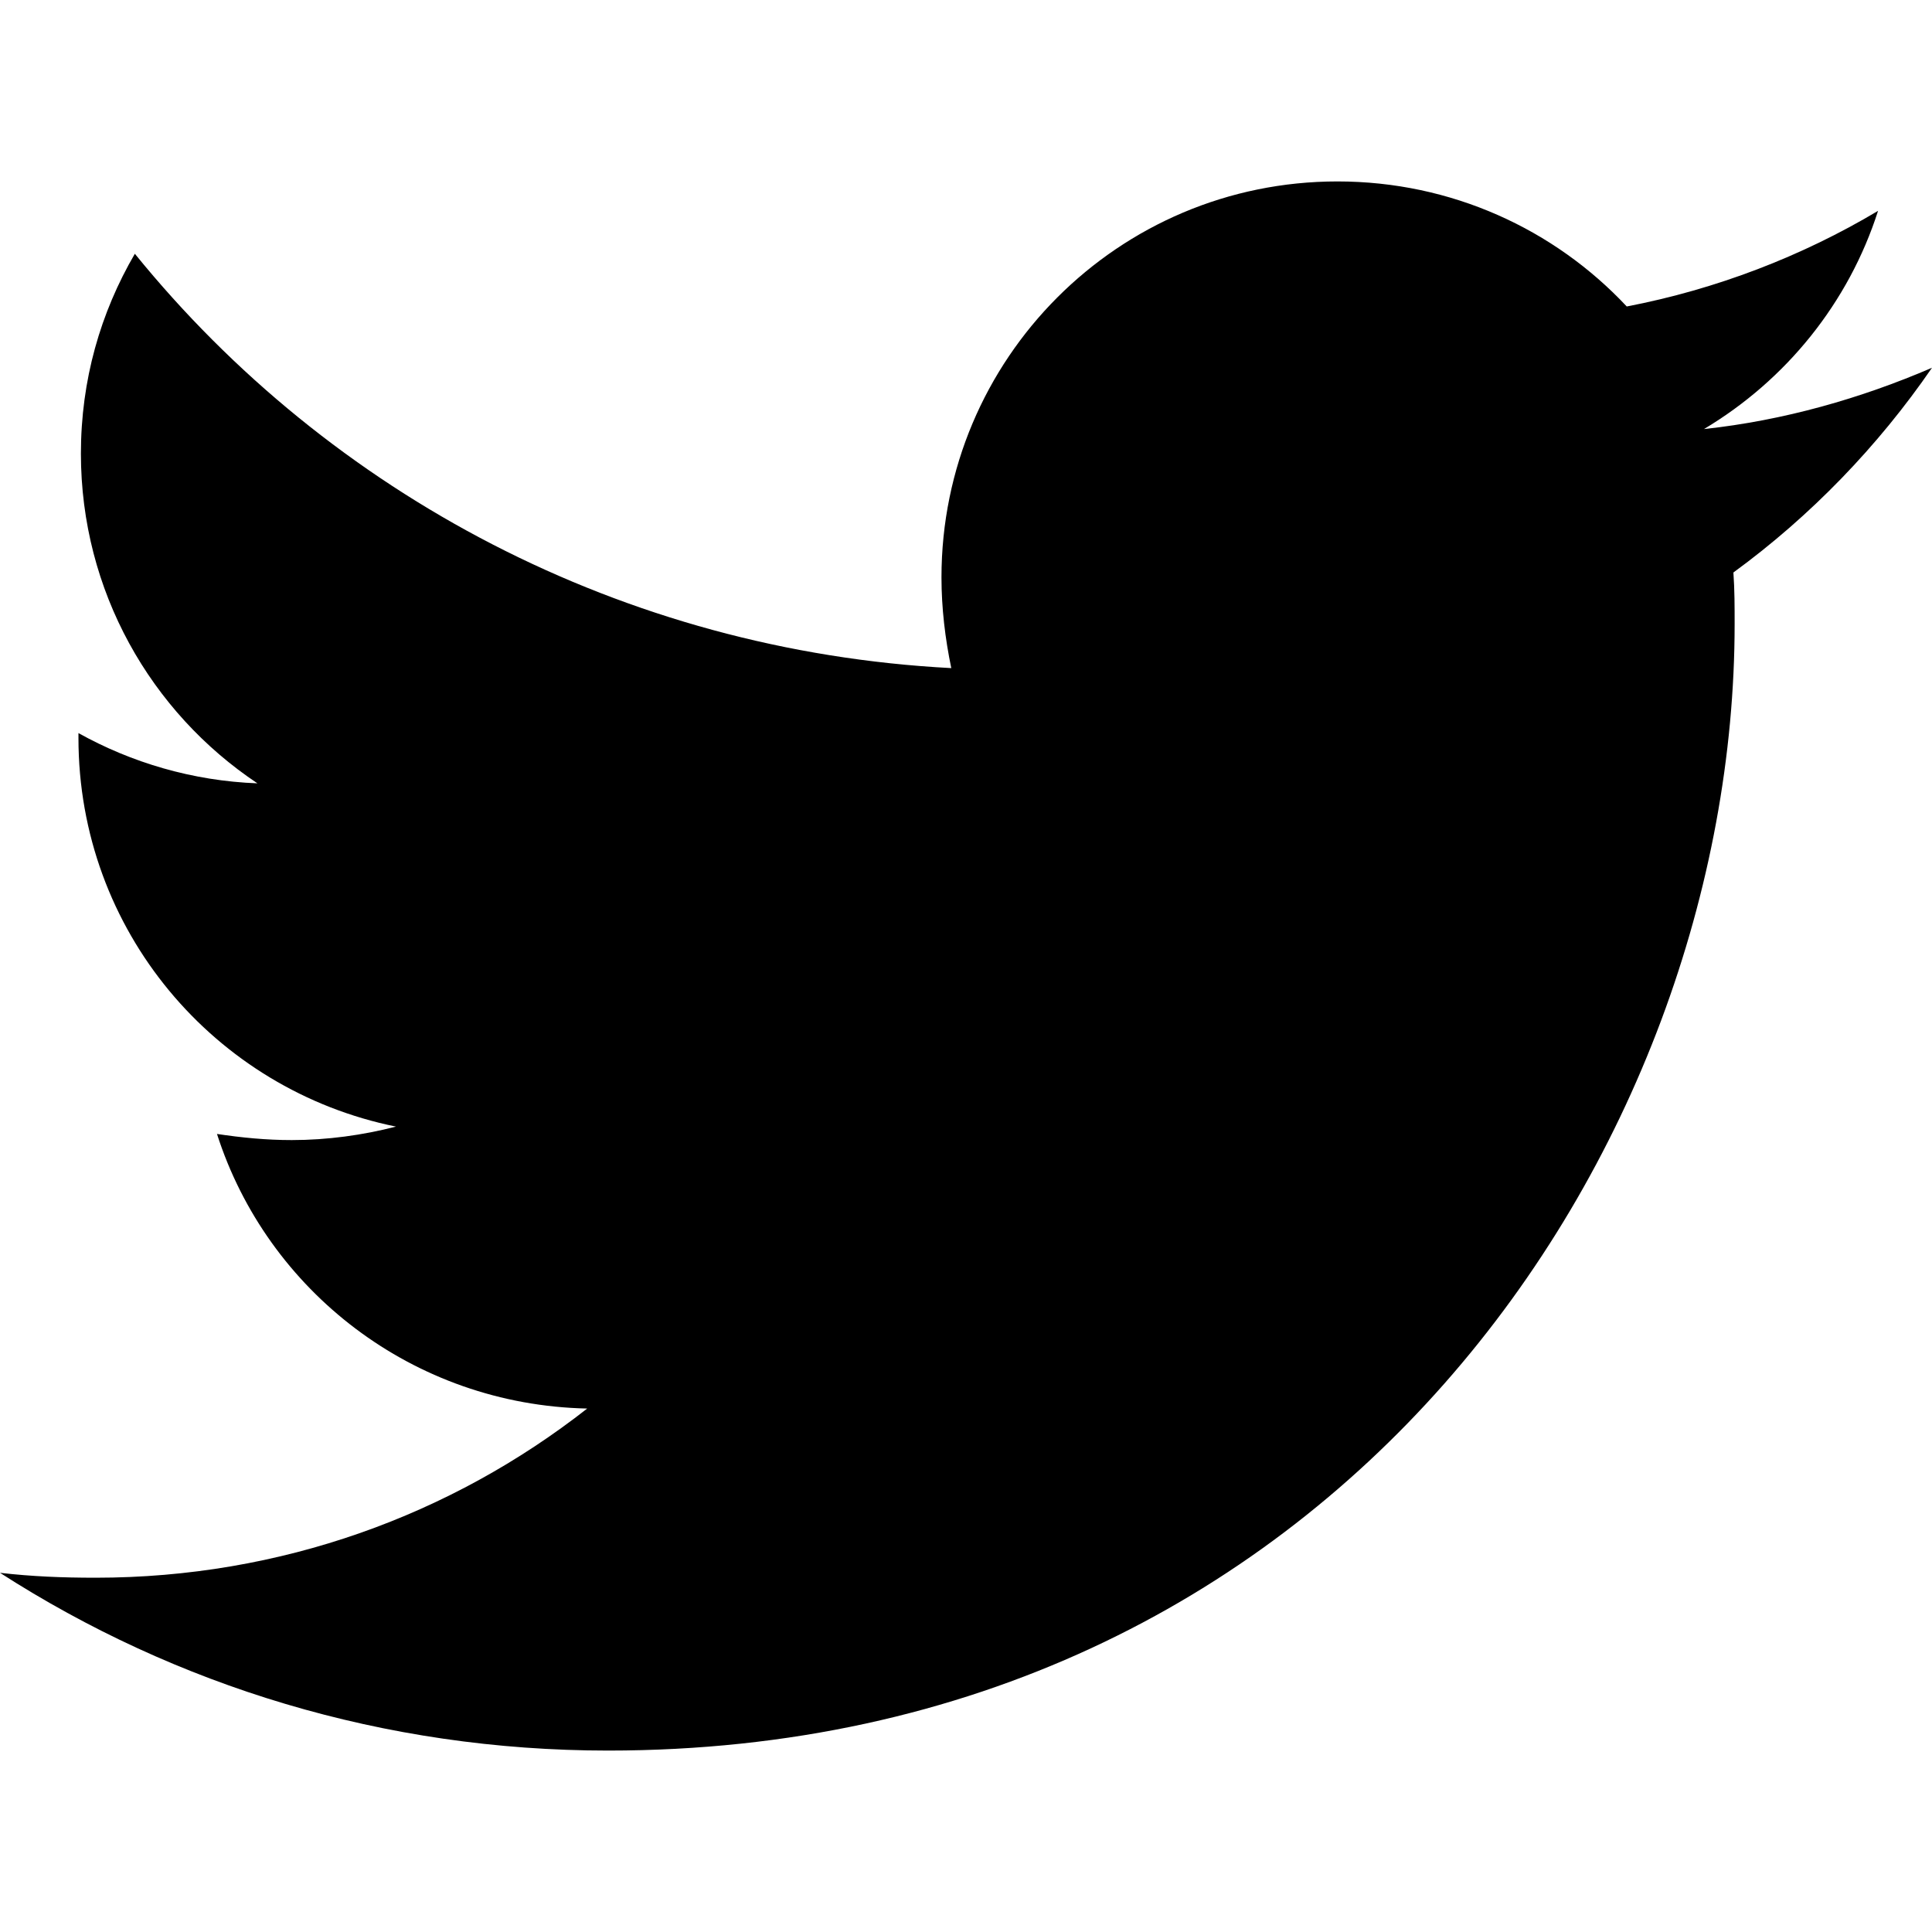
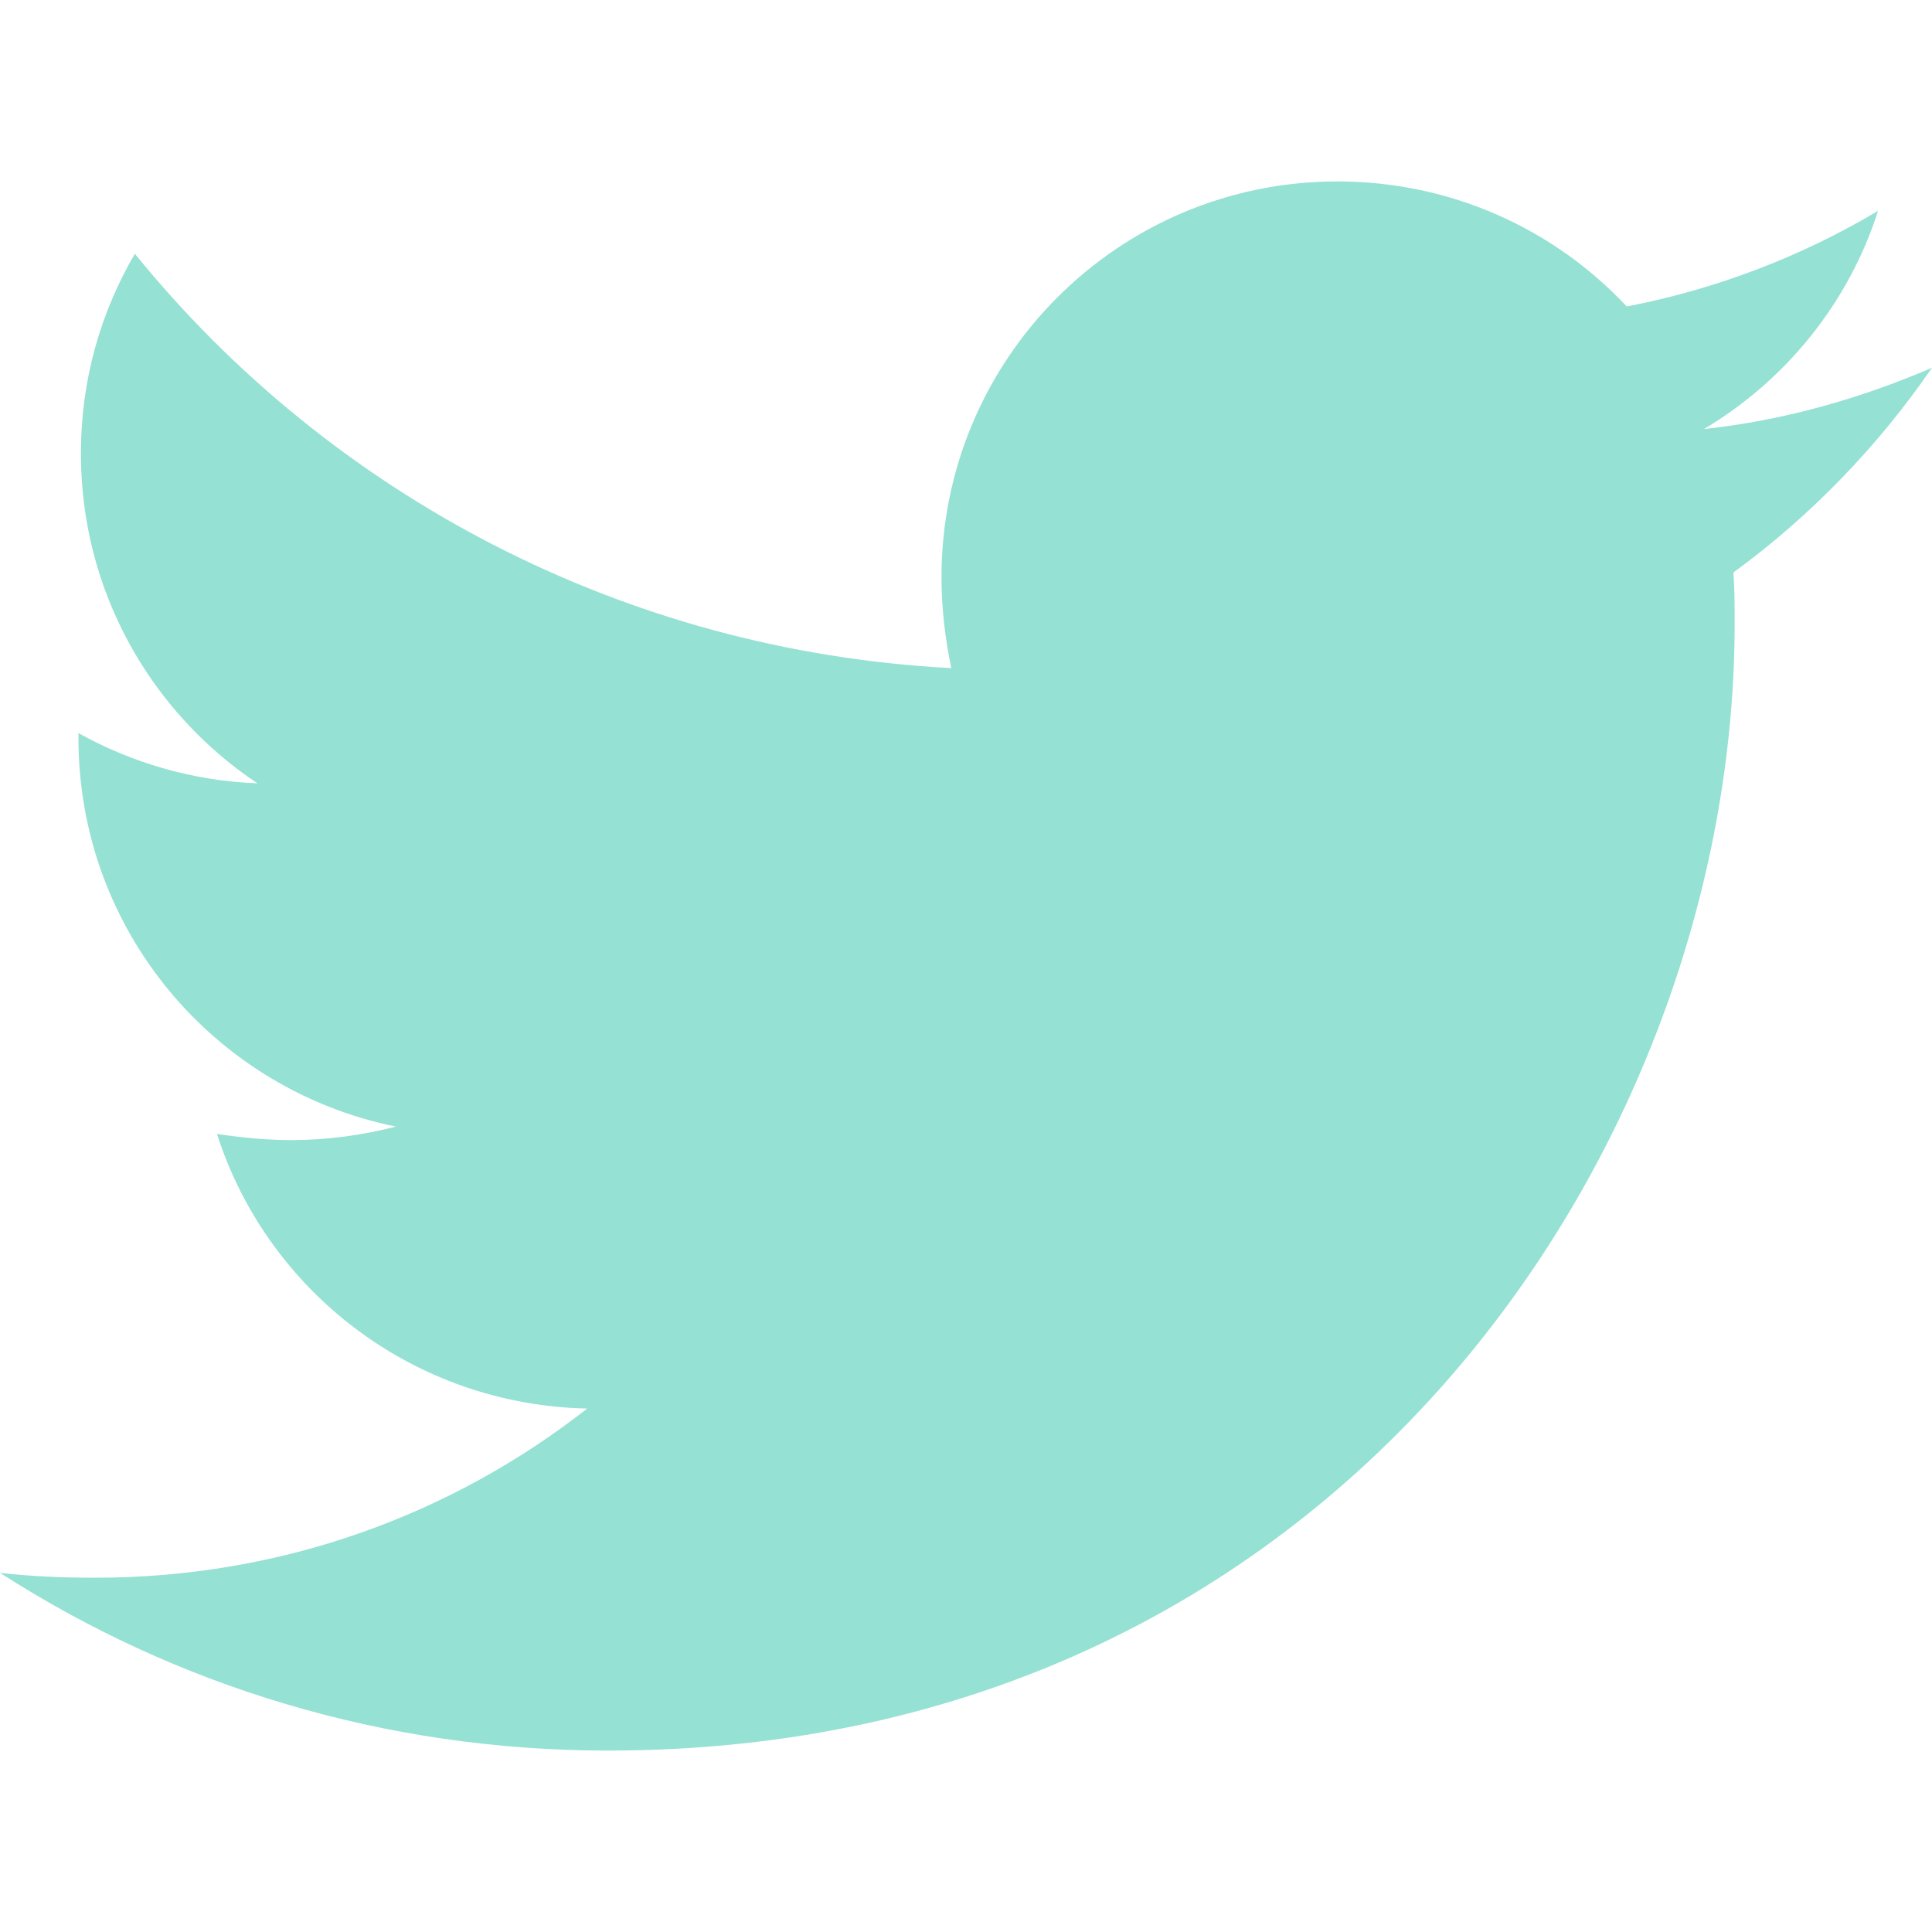
<svg xmlns="http://www.w3.org/2000/svg" aria-hidden="true" focusable="false" data-prefix="fab" data-icon="twitter" class="svg-inline--fa fa-twitter fa-w-16" role="img" viewBox="0 0 512 512">
-   <path fill="currentColor" d="M459.37 151.716c.325 4.548.325 9.097.325 13.645 0 138.72-105.583 298.558-298.558 298.558-59.452 0-114.68-17.219-161.137-47.106 8.447.974 16.568 1.299 25.34 1.299 49.055 0 94.213-16.568 130.274-44.832-46.132-.975-84.792-31.188-98.112-72.772 6.498.974 12.995 1.624 19.818 1.624 9.421 0 18.843-1.3 27.614-3.573-48.081-9.747-84.143-51.98-84.143-102.985v-1.299c13.969 7.797 30.214 12.67 47.431 13.319-28.264-18.843-46.781-51.005-46.781-87.391 0-19.492 5.197-37.36 14.294-52.954 51.655 63.675 129.3 105.258 216.365 109.807-1.624-7.797-2.599-15.918-2.599-24.04 0-57.828 46.782-104.934 104.934-104.934 30.213 0 57.502 12.67 76.67 33.137 23.715-4.548 46.456-13.32 66.599-25.34-7.798 24.366-24.366 44.833-46.132 57.827 21.117-2.273 41.584-8.122 60.426-16.243-14.292 20.791-32.161 39.308-52.628 54.253z" />
+   <path fill="#95e1d3" d="M459.37 151.716c.325 4.548.325 9.097.325 13.645 0 138.72-105.583 298.558-298.558 298.558-59.452 0-114.68-17.219-161.137-47.106 8.447.974 16.568 1.299 25.34 1.299 49.055 0 94.213-16.568 130.274-44.832-46.132-.975-84.792-31.188-98.112-72.772 6.498.974 12.995 1.624 19.818 1.624 9.421 0 18.843-1.3 27.614-3.573-48.081-9.747-84.143-51.98-84.143-102.985v-1.299c13.969 7.797 30.214 12.67 47.431 13.319-28.264-18.843-46.781-51.005-46.781-87.391 0-19.492 5.197-37.36 14.294-52.954 51.655 63.675 129.3 105.258 216.365 109.807-1.624-7.797-2.599-15.918-2.599-24.04 0-57.828 46.782-104.934 104.934-104.934 30.213 0 57.502 12.67 76.67 33.137 23.715-4.548 46.456-13.32 66.599-25.34-7.798 24.366-24.366 44.833-46.132 57.827 21.117-2.273 41.584-8.122 60.426-16.243-14.292 20.791-32.161 39.308-52.628 54.253z" />
</svg>
